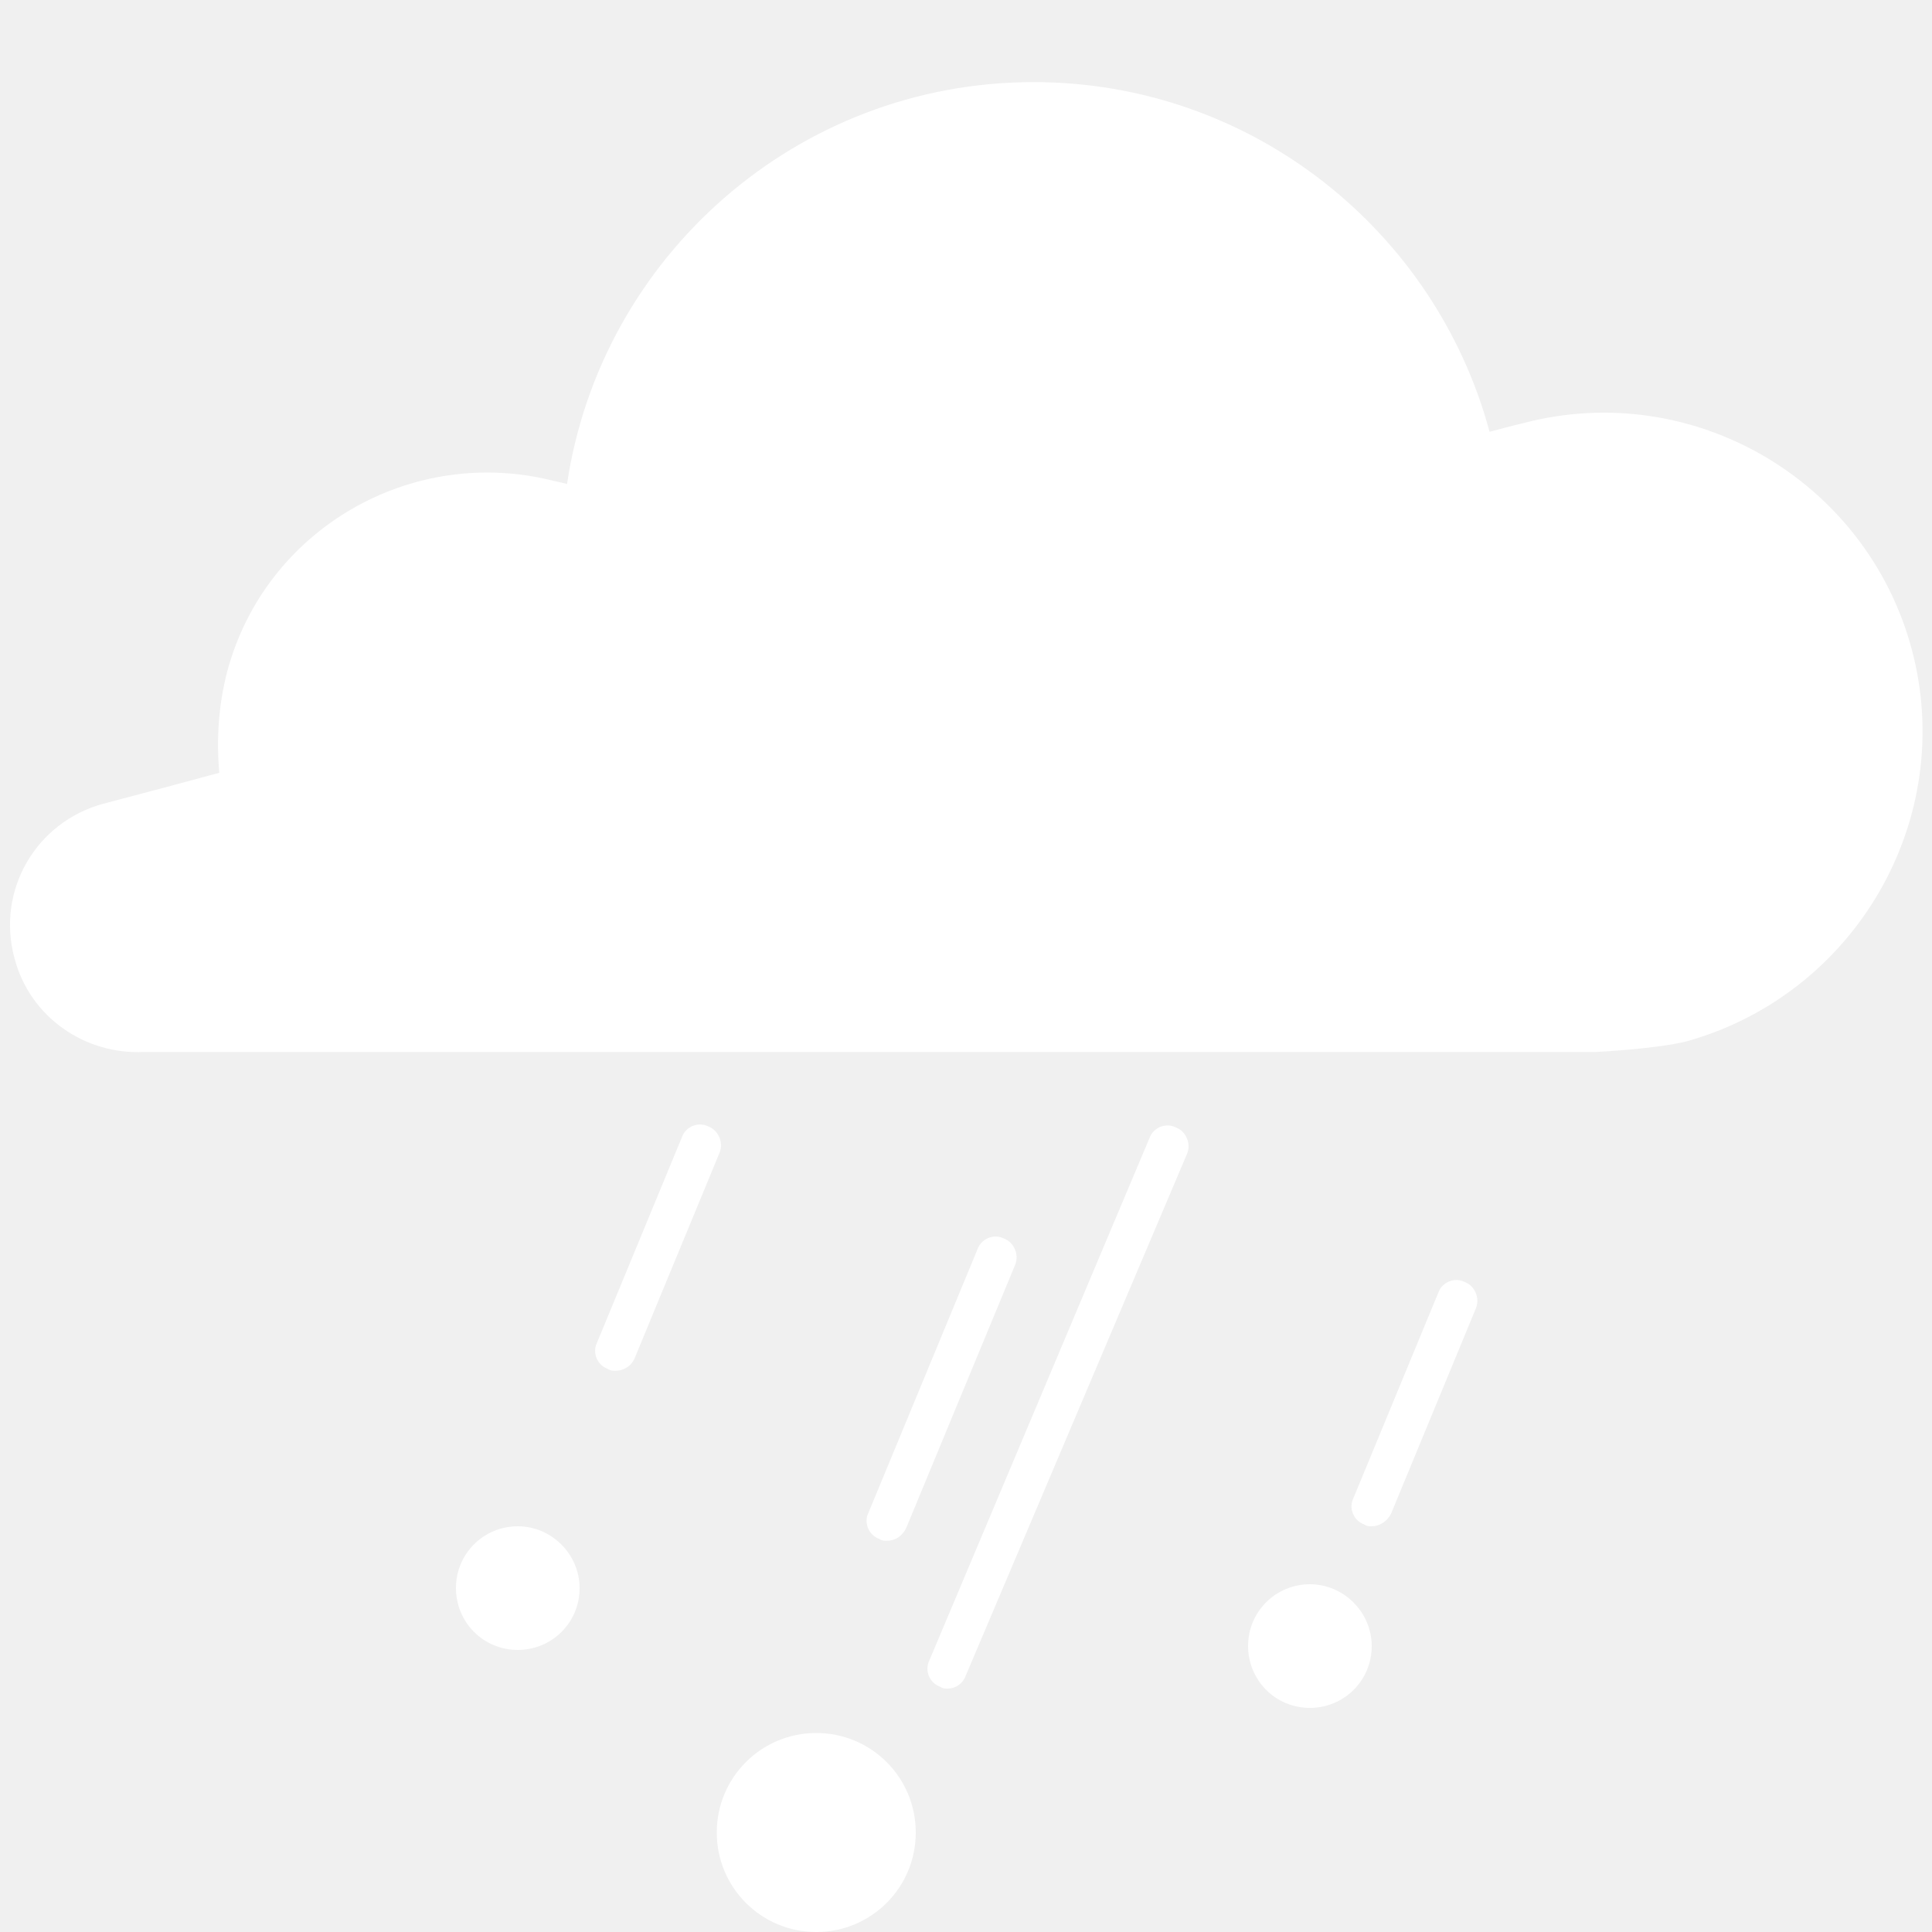
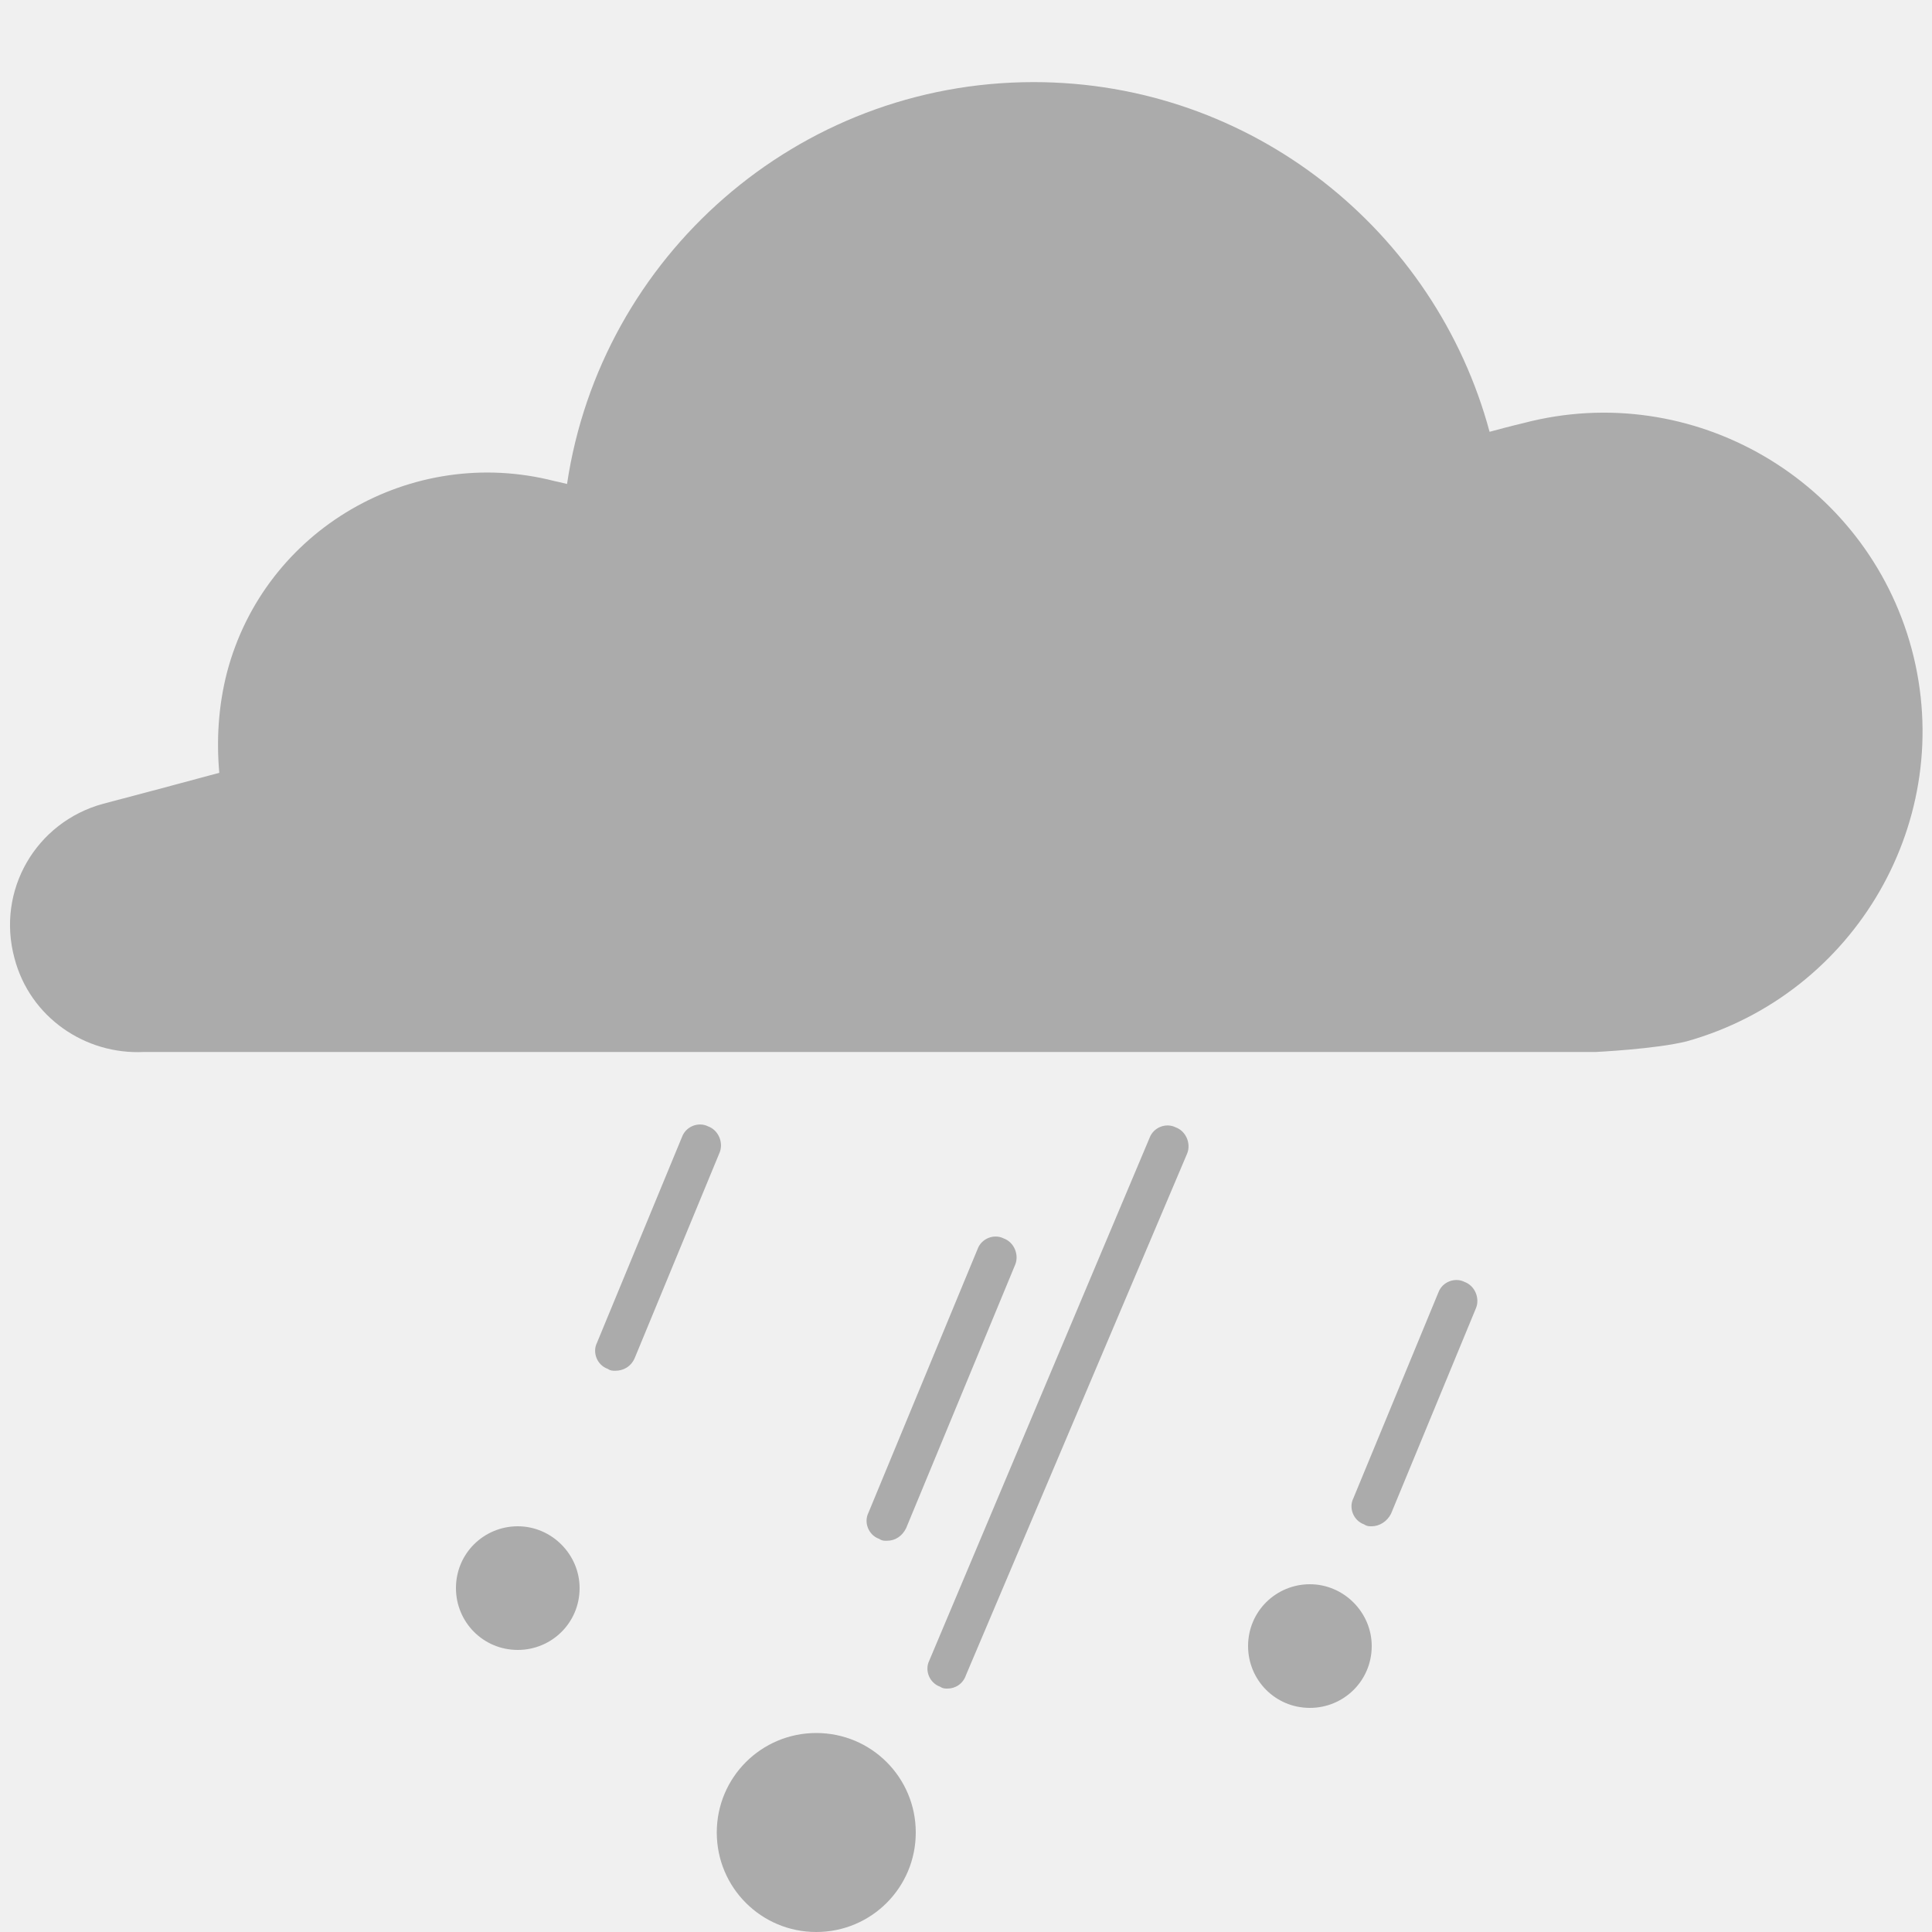
<svg xmlns="http://www.w3.org/2000/svg" version="1.1" x="0px" y="0px" viewBox="0 0 200 200" enable-background="new 0 0 200 200" xml:space="preserve">
  <g id="sun">
</g>
  <g id="clear-night">
</g>
  <g id="mostly-sunny">
</g>
  <g id="mostly-clear-night">
</g>
  <g id="fog">
</g>
  <g id="wind">
</g>
  <g id="cloudy">
</g>
  <g id="partly-cloudy">
</g>
  <g id="partly-cloudy-night">
</g>
  <g id="mostly-cloudy">
</g>
  <g id="mostly-cloudy-night">
</g>
  <g id="default">
</g>
  <g id="light-rain">
</g>
  <g id="rain">
</g>
  <g id="heavy-rain">
</g>
  <g id="scattered-showers-night">
</g>
  <g id="isolated-t-storms">
</g>
  <g id="scattered-t-storms">
</g>
  <g id="scattered-t-storms-night">
</g>
  <g id="strong-t-storms">
</g>
  <g id="flurries">
</g>
  <g id="snow">
</g>
  <g id="heavy-snow">
</g>
  <g id="blowing-snow">
</g>
  <g id="scattered-snow">
</g>
  <g id="scattered-snow-night">
</g>
  <g id="freezing-drizzle">
</g>
  <g id="freezing-rain">
</g>
  <g id="wintry-mix">
</g>
  <g id="sleet">
    <g>
-       <path fill="#FFFFFF" d="M197.9,67.2c-4.7-17.5-22.7-28-40.2-23.4c0,0-1.3,0.3-3.5,0.9c-5.6-20.8-24.6-36.2-47.2-36.2    c-24.5,0-44.8,18.1-48.3,41.6c-0.8-0.2-1.3-0.3-1.3-0.3c-14.8-3.8-30,5-33.9,19.8c-0.9,3.5-1.1,7-0.8,10.4c-7.4,2-12,3.2-12,3.2    c-7,1.9-11.1,9-9.2,16c1.6,6.1,7.3,10,13.4,9.7h150.3c0,0,6.2-0.3,9.4-1.1C192.1,102.9,202.6,84.8,197.9,67.2z" />
+       <path fill="#ABABAB" d="M197.9,67.2c-4.7-17.5-22.7-28-40.2-23.4c0,0-1.3,0.3-3.5,0.9c-5.6-20.8-24.6-36.2-47.2-36.2    c-24.5,0-44.8,18.1-48.3,41.6c-0.8-0.2-1.3-0.3-1.3-0.3c-14.8-3.8-30,5-33.9,19.8c-0.9,3.5-1.1,7-0.8,10.4c-7.4,2-12,3.2-12,3.2    c-7,1.9-11.1,9-9.2,16c1.6,6.1,7.3,10,13.4,9.7h150.3c0,0,6.2-0.3,9.4-1.1C192.1,102.9,202.6,84.8,197.9,67.2z" />
    </g>
    <g>
      <g>
-         <path fill="#FFFFFF" d="M98.1,174.8c-0.3,0-0.5,0-0.8-0.2c-1.1-0.4-1.6-1.7-1.1-2.7l22.8-54.1c0.4-1.1,1.7-1.6,2.7-1.1     c1.1,0.4,1.6,1.7,1.2,2.7L100,173.4C99.7,174.3,98.9,174.8,98.1,174.8z" />
-         <path fill="#FFFFFF" d="M94.8,189.7c0,5.7-4.6,10.3-10.3,10.3c-5.7,0-10.3-4.6-10.3-10.3s4.6-10.3,10.3-10.3     C90.2,179.4,94.8,184,94.8,189.7z" />
+         <path fill="#ABABAB" d="M98.1,174.8c-0.3,0-0.5,0-0.8-0.2c-1.1-0.4-1.6-1.7-1.1-2.7l22.8-54.1c0.4-1.1,1.7-1.6,2.7-1.1     c1.1,0.4,1.6,1.7,1.2,2.7L100,173.4C99.7,174.3,98.9,174.8,98.1,174.8z" />
+         <path fill="#ABABAB" d="M94.8,189.7c0,5.7-4.6,10.3-10.3,10.3c-5.7,0-10.3-4.6-10.3-10.3s4.6-10.3,10.3-10.3     C90.2,179.4,94.8,184,94.8,189.7z" />
      </g>
      <g>
-         <path fill="#FFFFFF" d="M60,164.4c0,3.6-2.9,6.4-6.4,6.4c-3.6,0-6.4-2.9-6.4-6.4c0-3.6,2.9-6.4,6.4-6.4     C57.1,158,60,160.9,60,164.4z" />
-         <path fill="#FFFFFF" d="M63.7,141.9c-0.3,0-0.5,0-0.8-0.2c-1.1-0.4-1.6-1.7-1.1-2.7l8.8-21.3c0.4-1.1,1.7-1.6,2.7-1.1     c1.1,0.4,1.6,1.7,1.2,2.7l-8.8,21.3C65.3,141.5,64.5,141.9,63.7,141.9z" />
+         <path fill="#ABABAB" d="M60,164.4c0,3.6-2.9,6.4-6.4,6.4c-3.6,0-6.4-2.9-6.4-6.4c0-3.6,2.9-6.4,6.4-6.4     C57.1,158,60,160.9,60,164.4z" />
+         <path fill="#ABABAB" d="M63.7,141.9c-0.3,0-0.5,0-0.8-0.2c-1.1-0.4-1.6-1.7-1.1-2.7l8.8-21.3c0.4-1.1,1.7-1.6,2.7-1.1     c1.1,0.4,1.6,1.7,1.2,2.7l-8.8,21.3C65.3,141.5,64.5,141.9,63.7,141.9z" />
      </g>
      <g>
-         <path fill="#FFFFFF" d="M142,170.4c0,3.6-2.9,6.4-6.4,6.4c-3.6,0-6.4-2.9-6.4-6.4c0-3.6,2.9-6.4,6.4-6.4     C139.1,164,142,166.9,142,170.4z" />
-         <path fill="#FFFFFF" d="M142,158c-0.3,0-0.5,0-0.8-0.2c-1.1-0.4-1.6-1.7-1.1-2.7l8.8-21.3c0.4-1.1,1.7-1.6,2.7-1.1     c1.1,0.4,1.6,1.7,1.2,2.7l-8.8,21.3C143.6,157.5,142.8,158,142,158z" />
+         <path fill="#ABABAB" d="M142,170.4c0,3.6-2.9,6.4-6.4,6.4c-3.6,0-6.4-2.9-6.4-6.4c0-3.6,2.9-6.4,6.4-6.4     C139.1,164,142,166.9,142,170.4z" />
+         <path fill="#ABABAB" d="M142,158c-0.3,0-0.5,0-0.8-0.2c-1.1-0.4-1.6-1.7-1.1-2.7l8.8-21.3c0.4-1.1,1.7-1.6,2.7-1.1     c1.1,0.4,1.6,1.7,1.2,2.7l-8.8,21.3C143.6,157.5,142.8,158,142,158z" />
      </g>
-       <path fill="#FFFFFF" d="M91.8,159.5c-0.3,0-0.5,0-0.8-0.2c-1.1-0.4-1.6-1.7-1.1-2.7l11.3-27.3c0.4-1.1,1.7-1.6,2.7-1.1    c1.1,0.4,1.6,1.7,1.2,2.7l-11.3,27.3C93.4,159,92.7,159.5,91.8,159.5z" />
+       <path fill="#ABABAB" d="M91.8,159.5c-0.3,0-0.5,0-0.8-0.2c-1.1-0.4-1.6-1.7-1.1-2.7l11.3-27.3c0.4-1.1,1.7-1.6,2.7-1.1    c1.1,0.4,1.6,1.7,1.2,2.7l-11.3,27.3C93.4,159,92.7,159.5,91.8,159.5z" />
    </g>
  </g>
  <g id="tornado">
</g>
  <g id="hurricane">
</g>
</svg>
